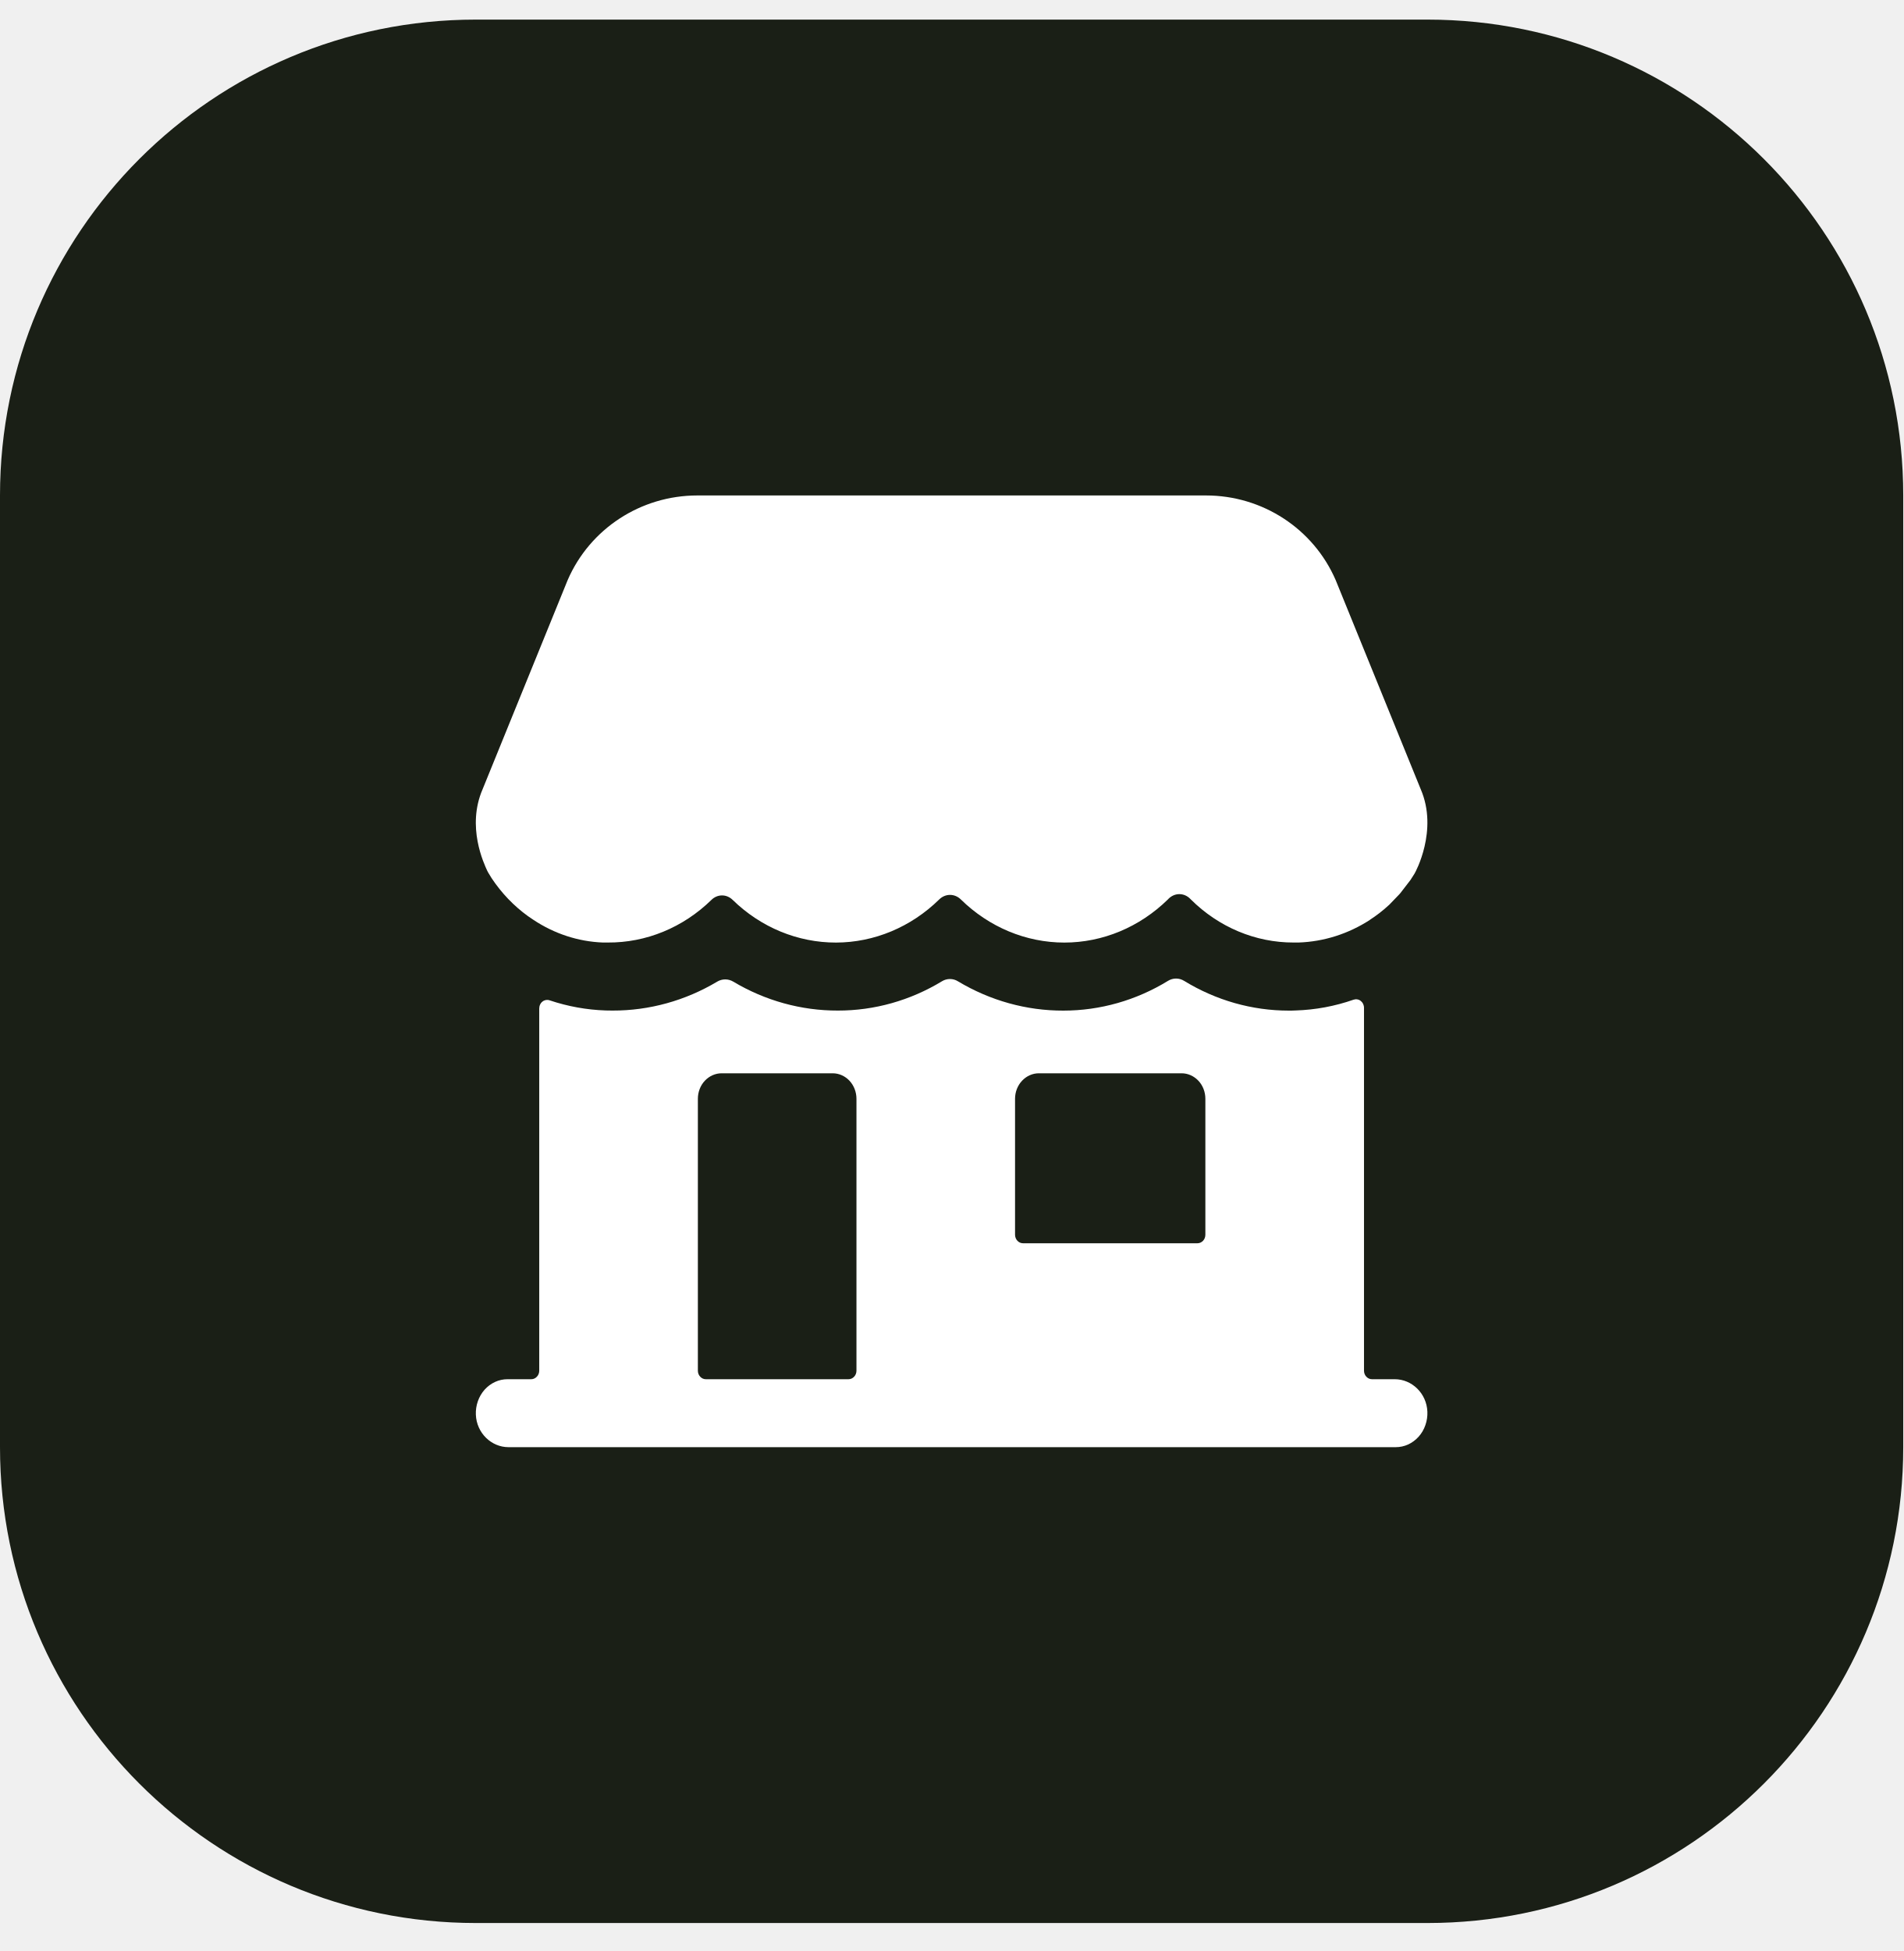
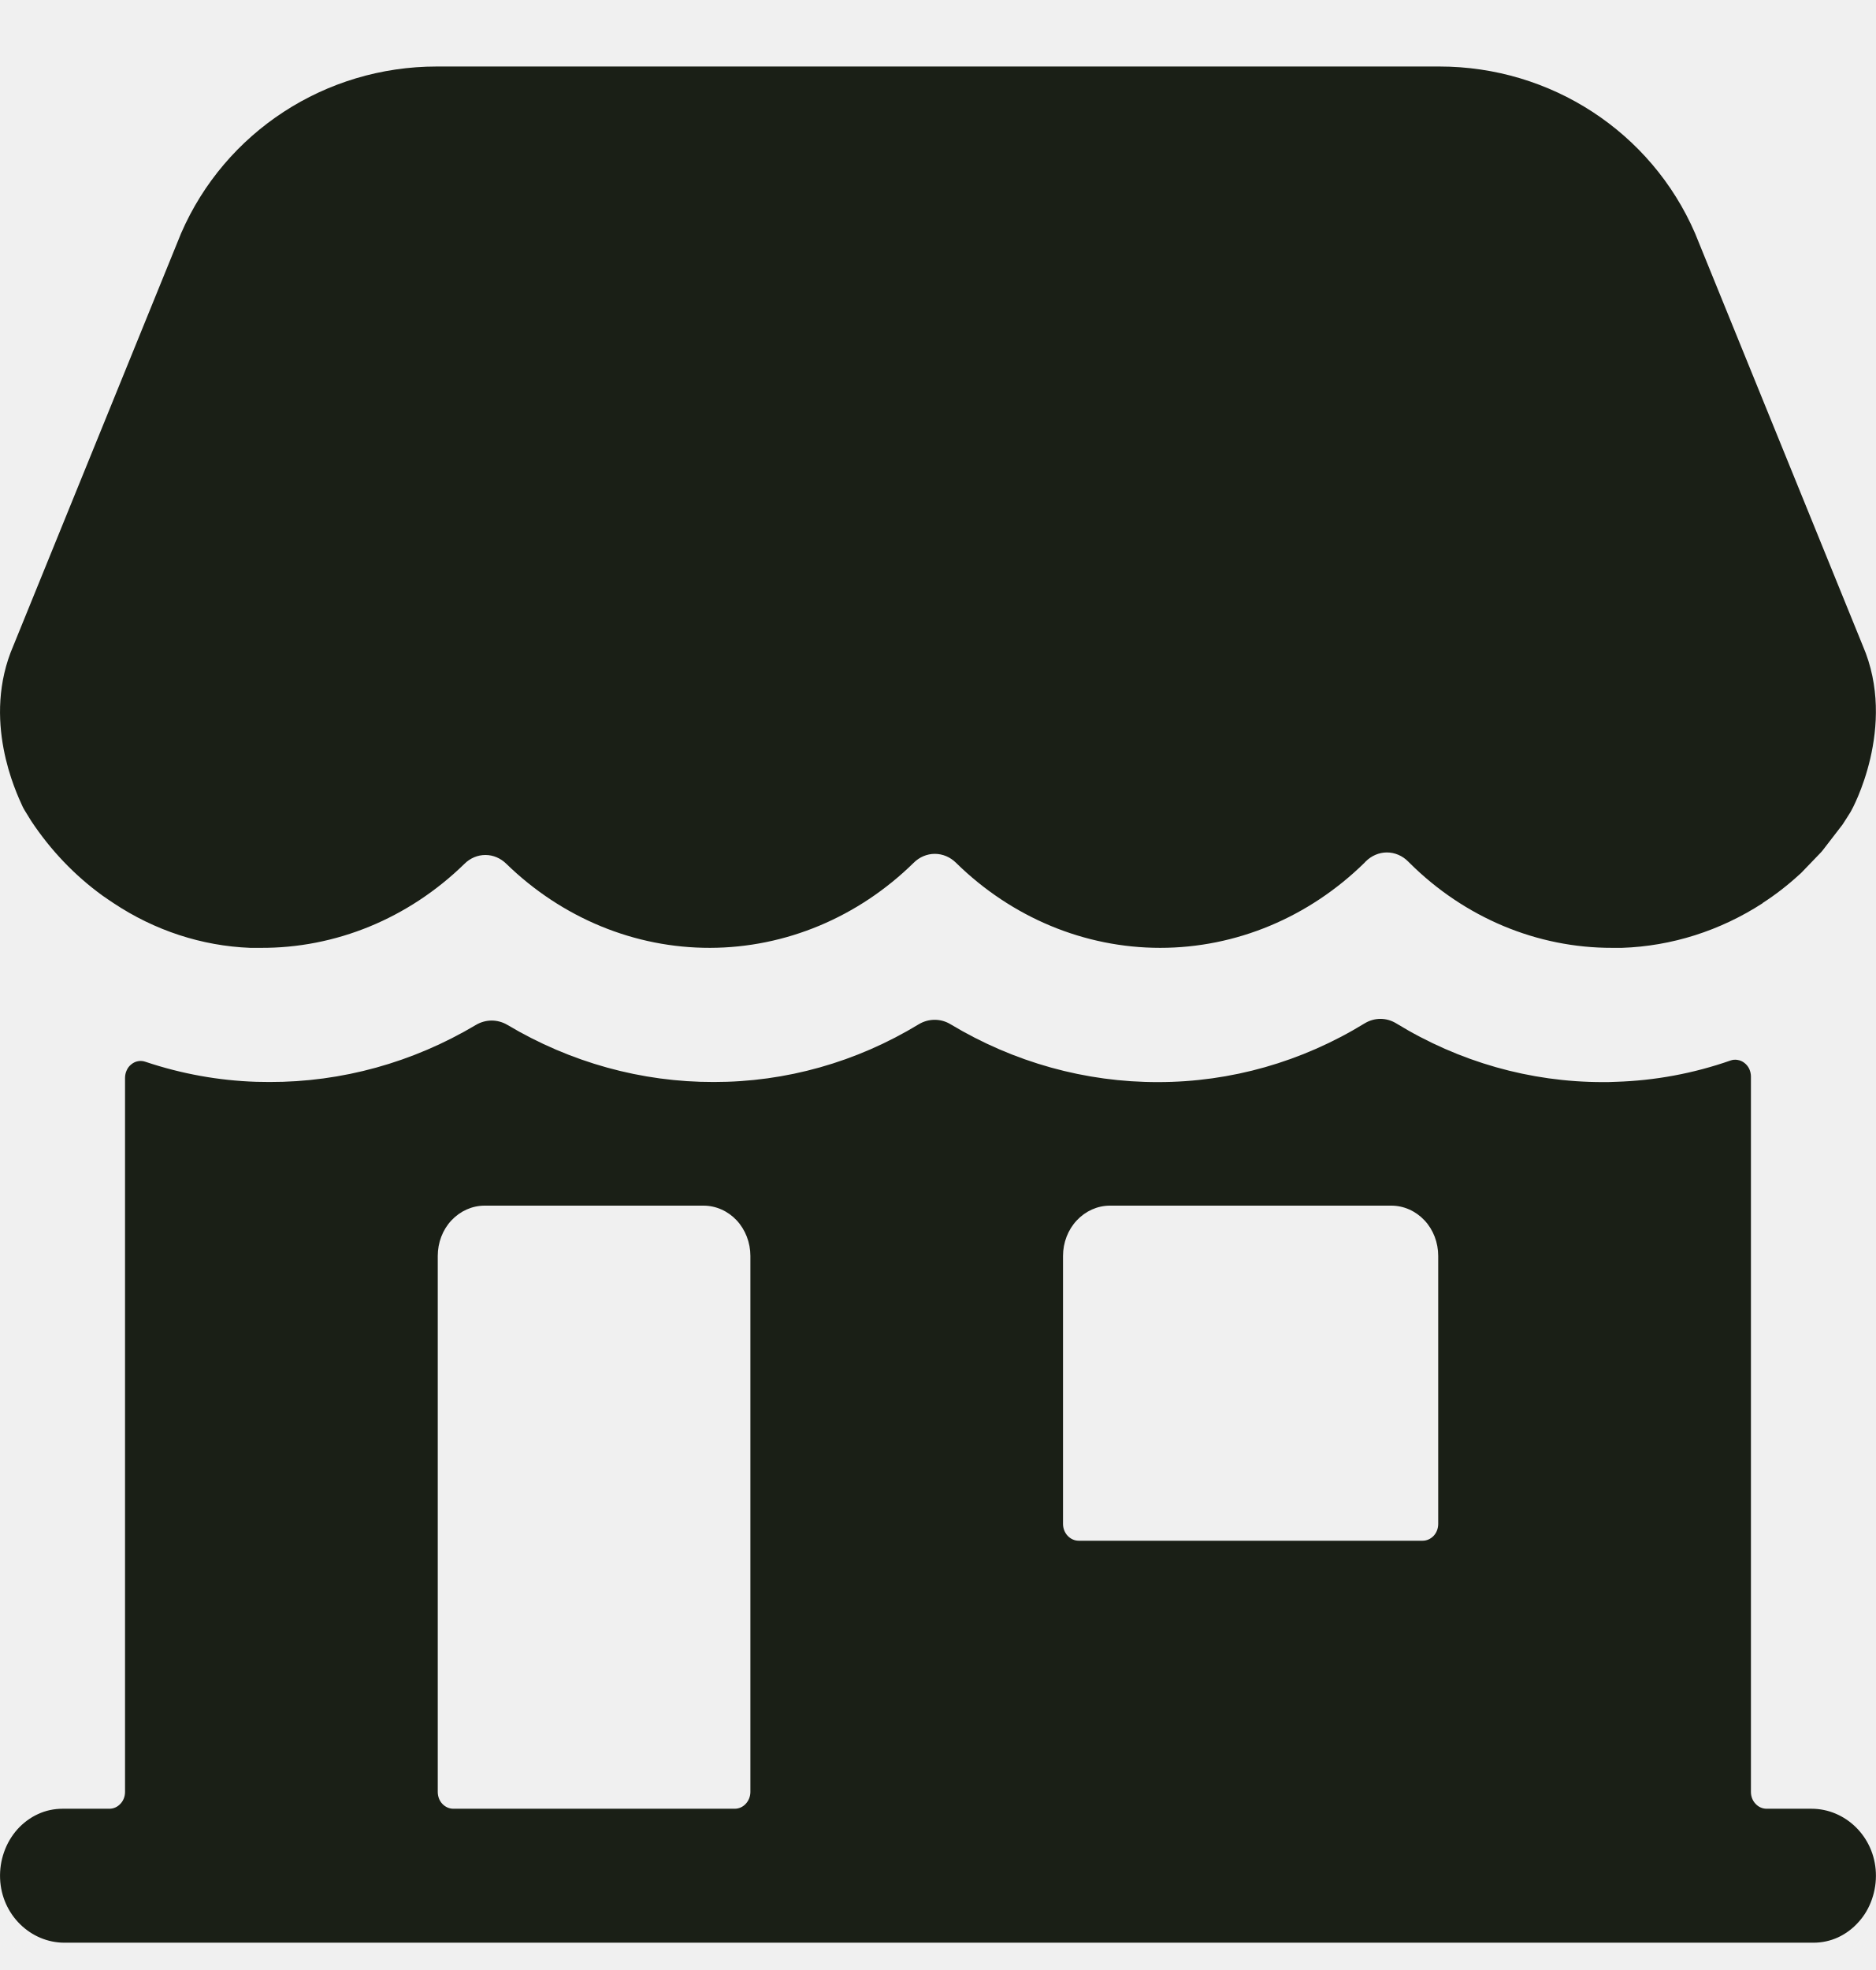
- <svg xmlns="http://www.w3.org/2000/svg" width="40" height="41" viewBox="0 0 40 41" fill="none">
-   <rect y="0.412" width="40" height="40" rx="10" fill="#1A1F16" />
-   <path d="M10.667 28.984H11.167C11.211 28.984 11.253 28.965 11.284 28.931C11.316 28.898 11.333 28.852 11.333 28.805V21.194C11.333 21.166 11.339 21.137 11.351 21.112C11.362 21.087 11.38 21.064 11.401 21.048C11.422 21.031 11.447 21.02 11.473 21.015C11.5 21.011 11.526 21.013 11.552 21.022C11.934 21.15 12.331 21.222 12.732 21.235C12.781 21.235 12.828 21.237 12.873 21.237C13.644 21.239 14.402 21.03 15.075 20.628C15.126 20.598 15.184 20.582 15.242 20.582C15.3 20.582 15.358 20.598 15.409 20.628C16.082 21.03 16.84 21.239 17.61 21.237C18.377 21.238 19.13 21.026 19.796 20.622C19.848 20.59 19.906 20.574 19.965 20.574C20.024 20.574 20.082 20.59 20.133 20.622C20.81 21.028 21.573 21.24 22.348 21.238C23.12 21.238 23.878 21.023 24.547 20.613C24.599 20.581 24.658 20.564 24.717 20.564C24.777 20.564 24.835 20.581 24.887 20.613C25.557 21.023 26.315 21.238 27.086 21.238C27.131 21.238 27.177 21.238 27.226 21.235H27.229C27.644 21.222 28.054 21.146 28.449 21.008C28.474 21 28.5 20.997 28.526 21.002C28.552 21.006 28.577 21.017 28.598 21.034C28.619 21.05 28.637 21.072 28.649 21.097C28.66 21.122 28.667 21.15 28.667 21.178V28.805C28.667 28.852 28.684 28.898 28.716 28.931C28.747 28.965 28.789 28.984 28.834 28.984H29.313C29.673 28.984 29.983 29.28 29.999 29.666C30.003 29.762 29.989 29.858 29.957 29.949C29.926 30.039 29.878 30.122 29.815 30.192C29.753 30.261 29.678 30.317 29.596 30.355C29.513 30.393 29.424 30.412 29.334 30.412H10.687C10.327 30.412 10.017 30.116 10.001 29.73C9.997 29.634 10.011 29.538 10.043 29.447C10.074 29.357 10.123 29.274 10.185 29.204C10.247 29.135 10.322 29.079 10.405 29.041C10.487 29.003 10.576 28.984 10.667 28.984ZM21.333 25.948C21.333 25.995 21.351 26.041 21.382 26.074C21.413 26.108 21.456 26.127 21.5 26.127H25.167C25.211 26.127 25.253 26.108 25.285 26.074C25.316 26.041 25.333 25.995 25.333 25.948V23.091C25.333 22.949 25.281 22.812 25.187 22.712C25.093 22.612 24.966 22.555 24.833 22.555H21.833C21.701 22.555 21.574 22.612 21.48 22.712C21.386 22.812 21.333 22.949 21.333 23.091V25.948ZM14.833 28.984H17.833C17.878 28.984 17.92 28.965 17.951 28.931C17.983 28.898 18 28.852 18 28.805V23.091C18 22.949 17.947 22.812 17.854 22.712C17.76 22.612 17.633 22.555 17.5 22.555H15.167C15.034 22.555 14.907 22.612 14.813 22.712C14.719 22.812 14.667 22.949 14.667 23.091V28.805C14.667 28.852 14.684 28.898 14.716 28.931C14.747 28.965 14.789 28.984 14.833 28.984ZM10.143 16.585L11.931 12.189C12.399 11.11 13.469 10.412 14.656 10.412H25.346C26.533 10.412 27.603 11.11 28.071 12.189L29.859 16.585C30.234 17.452 29.739 18.342 29.738 18.342L29.727 18.362C29.706 18.397 29.67 18.452 29.648 18.486C29.646 18.489 29.644 18.492 29.642 18.495L29.434 18.765C29.426 18.776 29.418 18.785 29.409 18.794L29.201 19.01L29.183 19.026C29.061 19.139 28.93 19.24 28.792 19.329V19.331C28.338 19.625 27.822 19.789 27.292 19.807H27.189C26.387 19.809 25.614 19.485 25.027 18.901L25.013 18.887C24.952 18.825 24.87 18.79 24.786 18.79C24.702 18.79 24.621 18.825 24.559 18.887L24.546 18.901C23.951 19.484 23.175 19.808 22.369 19.808C21.564 19.808 20.787 19.484 20.193 18.901C20.131 18.84 20.05 18.806 19.966 18.806C19.883 18.806 19.802 18.84 19.74 18.901C19.148 19.482 18.374 19.806 17.571 19.808C16.767 19.809 15.992 19.49 15.398 18.911C15.337 18.851 15.258 18.817 15.175 18.817C15.092 18.817 15.012 18.851 14.952 18.911C14.356 19.493 13.578 19.813 12.772 19.807H12.668C12.152 19.787 11.649 19.622 11.21 19.33C11.17 19.304 11.132 19.277 11.094 19.251C10.798 19.037 10.54 18.767 10.333 18.456L10.261 18.338C10.254 18.326 10.247 18.314 10.241 18.301C10.172 18.15 9.801 17.374 10.143 16.585Z" fill="white" />
+ <svg xmlns="http://www.w3.org/2000/svg" width="20" height="21" viewBox="0 0 20 21" fill="none">
+   <path d="M0.667 19.281H1.167C1.211 19.281 1.253 19.262 1.284 19.228C1.316 19.195 1.333 19.149 1.333 19.102V11.491C1.333 11.463 1.339 11.434 1.351 11.409C1.362 11.383 1.38 11.361 1.401 11.345C1.422 11.328 1.447 11.316 1.473 11.312C1.5 11.307 1.526 11.31 1.552 11.319C1.934 11.447 2.331 11.519 2.732 11.532C2.781 11.532 2.827 11.534 2.873 11.534C3.644 11.536 4.402 11.326 5.075 10.925C5.126 10.895 5.184 10.879 5.242 10.879C5.3 10.879 5.358 10.895 5.409 10.925C6.082 11.326 6.84 11.536 7.61 11.534C8.377 11.535 9.13 11.323 9.796 10.918C9.848 10.887 9.906 10.871 9.965 10.871C10.024 10.871 10.082 10.887 10.133 10.918C10.81 11.325 11.573 11.537 12.348 11.535C13.12 11.535 13.878 11.32 14.547 10.91C14.599 10.878 14.658 10.861 14.717 10.861C14.777 10.861 14.835 10.878 14.887 10.91C15.557 11.32 16.315 11.535 17.086 11.535C17.131 11.535 17.177 11.535 17.226 11.532H17.229C17.644 11.519 18.054 11.443 18.449 11.305C18.474 11.296 18.5 11.294 18.526 11.299C18.552 11.303 18.577 11.314 18.598 11.331C18.619 11.347 18.637 11.369 18.649 11.394C18.66 11.419 18.667 11.447 18.667 11.475V19.102C18.667 19.149 18.684 19.195 18.716 19.228C18.747 19.262 18.789 19.281 18.834 19.281H19.313C19.673 19.281 19.983 19.577 19.999 19.963C20.003 20.059 19.989 20.155 19.957 20.246C19.926 20.336 19.878 20.419 19.815 20.488C19.753 20.558 19.678 20.614 19.596 20.652C19.513 20.69 19.424 20.709 19.334 20.709H0.687C0.327 20.709 0.017 20.413 0.001 20.027C-0.003 19.931 0.011 19.834 0.043 19.744C0.074 19.654 0.123 19.571 0.185 19.501C0.247 19.432 0.322 19.376 0.405 19.338C0.487 19.3 0.577 19.281 0.667 19.281ZM11.333 16.245C11.333 16.292 11.351 16.338 11.382 16.371C11.414 16.405 11.456 16.424 11.5 16.424H15.167C15.211 16.424 15.253 16.405 15.285 16.371C15.316 16.338 15.333 16.292 15.333 16.245V13.388C15.333 13.246 15.281 13.109 15.187 13.009C15.093 12.909 14.966 12.852 14.833 12.852H11.833C11.701 12.852 11.574 12.909 11.48 13.009C11.386 13.109 11.333 13.246 11.333 13.388V16.245ZM4.833 19.281H7.833C7.878 19.281 7.92 19.262 7.951 19.228C7.982 19.195 8 19.149 8 19.102V13.388C8 13.246 7.947 13.109 7.854 13.009C7.76 12.909 7.633 12.852 7.5 12.852H5.167C5.034 12.852 4.907 12.909 4.813 13.009C4.719 13.109 4.667 13.246 4.667 13.388V19.102C4.667 19.149 4.684 19.195 4.715 19.228C4.747 19.262 4.789 19.281 4.833 19.281ZM0.143 6.882L1.931 2.486C2.4 1.406 3.469 0.709 4.656 0.709H15.346C16.533 0.709 17.603 1.406 18.071 2.486L19.859 6.882C20.234 7.749 19.739 8.639 19.738 8.639L19.727 8.659C19.706 8.694 19.67 8.748 19.648 8.783C19.646 8.786 19.644 8.789 19.642 8.792L19.434 9.062C19.426 9.072 19.418 9.082 19.409 9.091L19.201 9.307L19.183 9.323C19.061 9.435 18.93 9.537 18.792 9.626V9.628C18.338 9.922 17.822 10.086 17.292 10.104H17.189C16.387 10.106 15.614 9.782 15.027 9.198L15.013 9.184C14.952 9.122 14.87 9.087 14.786 9.087C14.702 9.087 14.621 9.122 14.559 9.184L14.546 9.198C13.951 9.781 13.175 10.104 12.369 10.104C11.563 10.104 10.787 9.781 10.193 9.198C10.131 9.136 10.05 9.102 9.966 9.102C9.883 9.102 9.802 9.136 9.74 9.198C9.148 9.779 8.374 10.102 7.571 10.104C6.768 10.106 5.993 9.787 5.398 9.208C5.337 9.148 5.258 9.114 5.175 9.114C5.092 9.114 5.012 9.148 4.952 9.208C4.356 9.79 3.578 10.11 2.772 10.104H2.668C2.152 10.084 1.649 9.919 1.21 9.627C1.17 9.601 1.132 9.574 1.094 9.548C0.798 9.334 0.54 9.064 0.333 8.752L0.261 8.635C0.254 8.623 0.247 8.611 0.241 8.598C0.172 8.447 -0.199 7.671 0.143 6.882Z" fill="#1A1F16" />
</svg>
